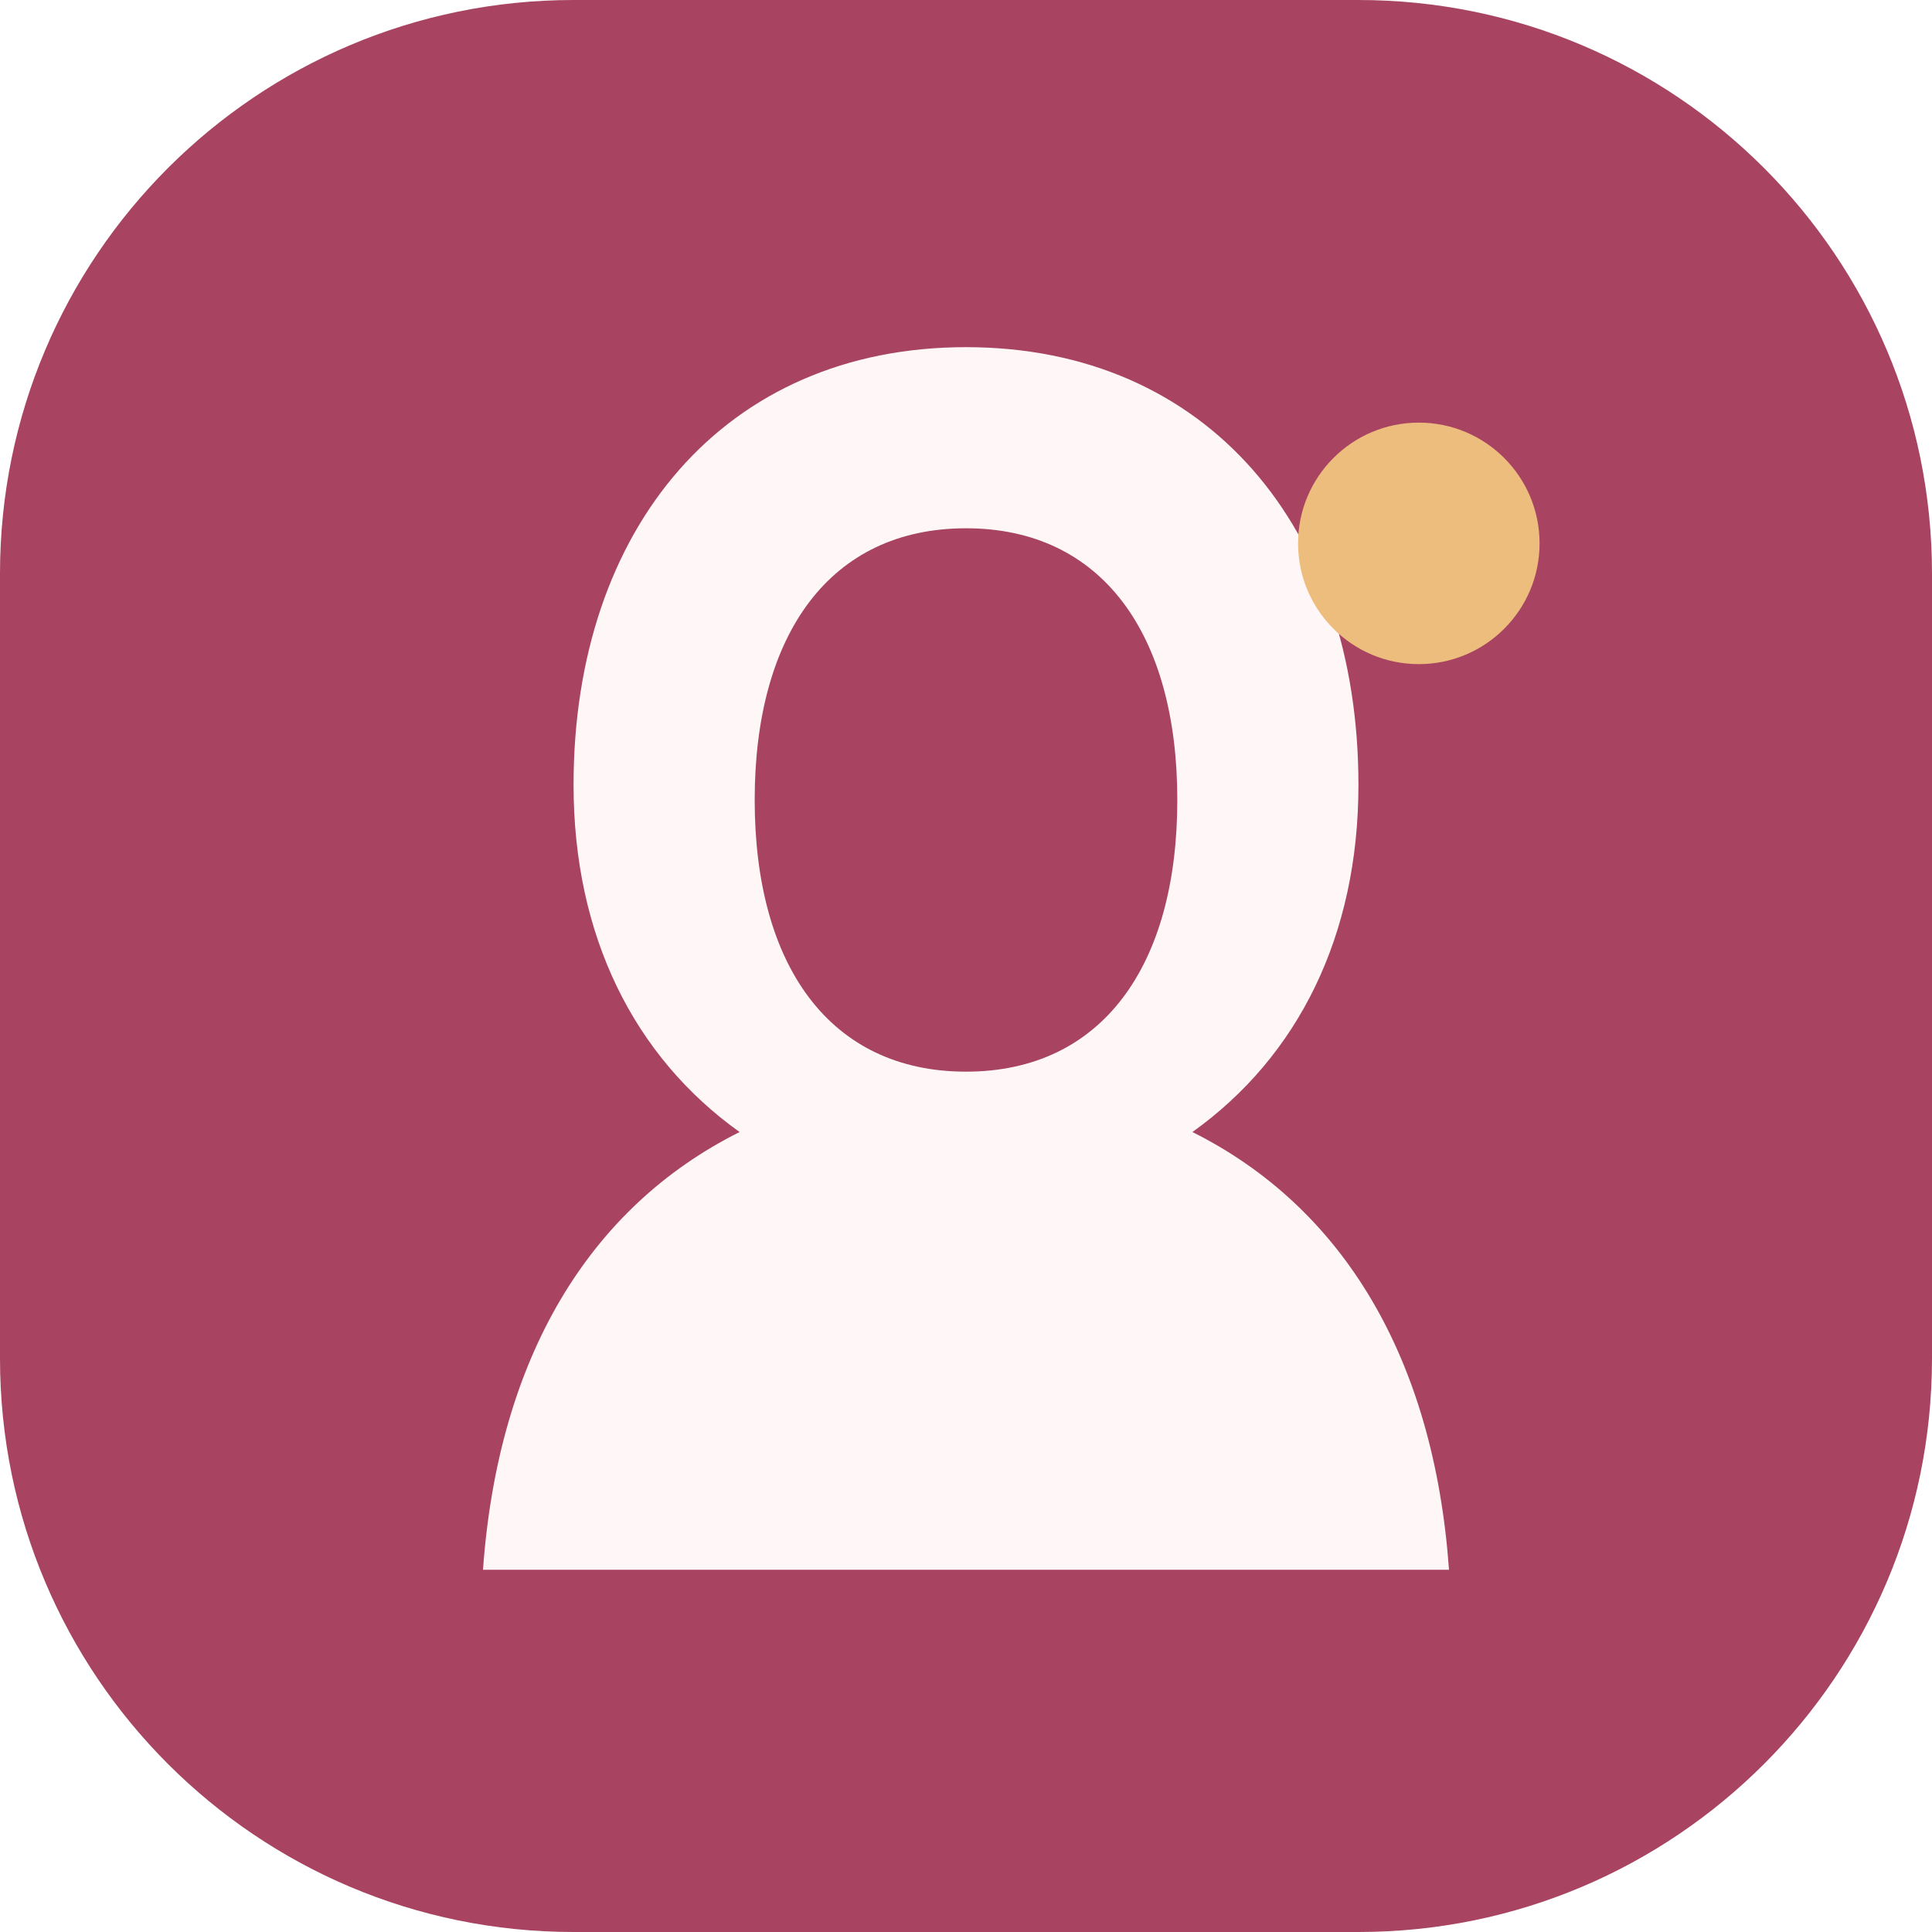
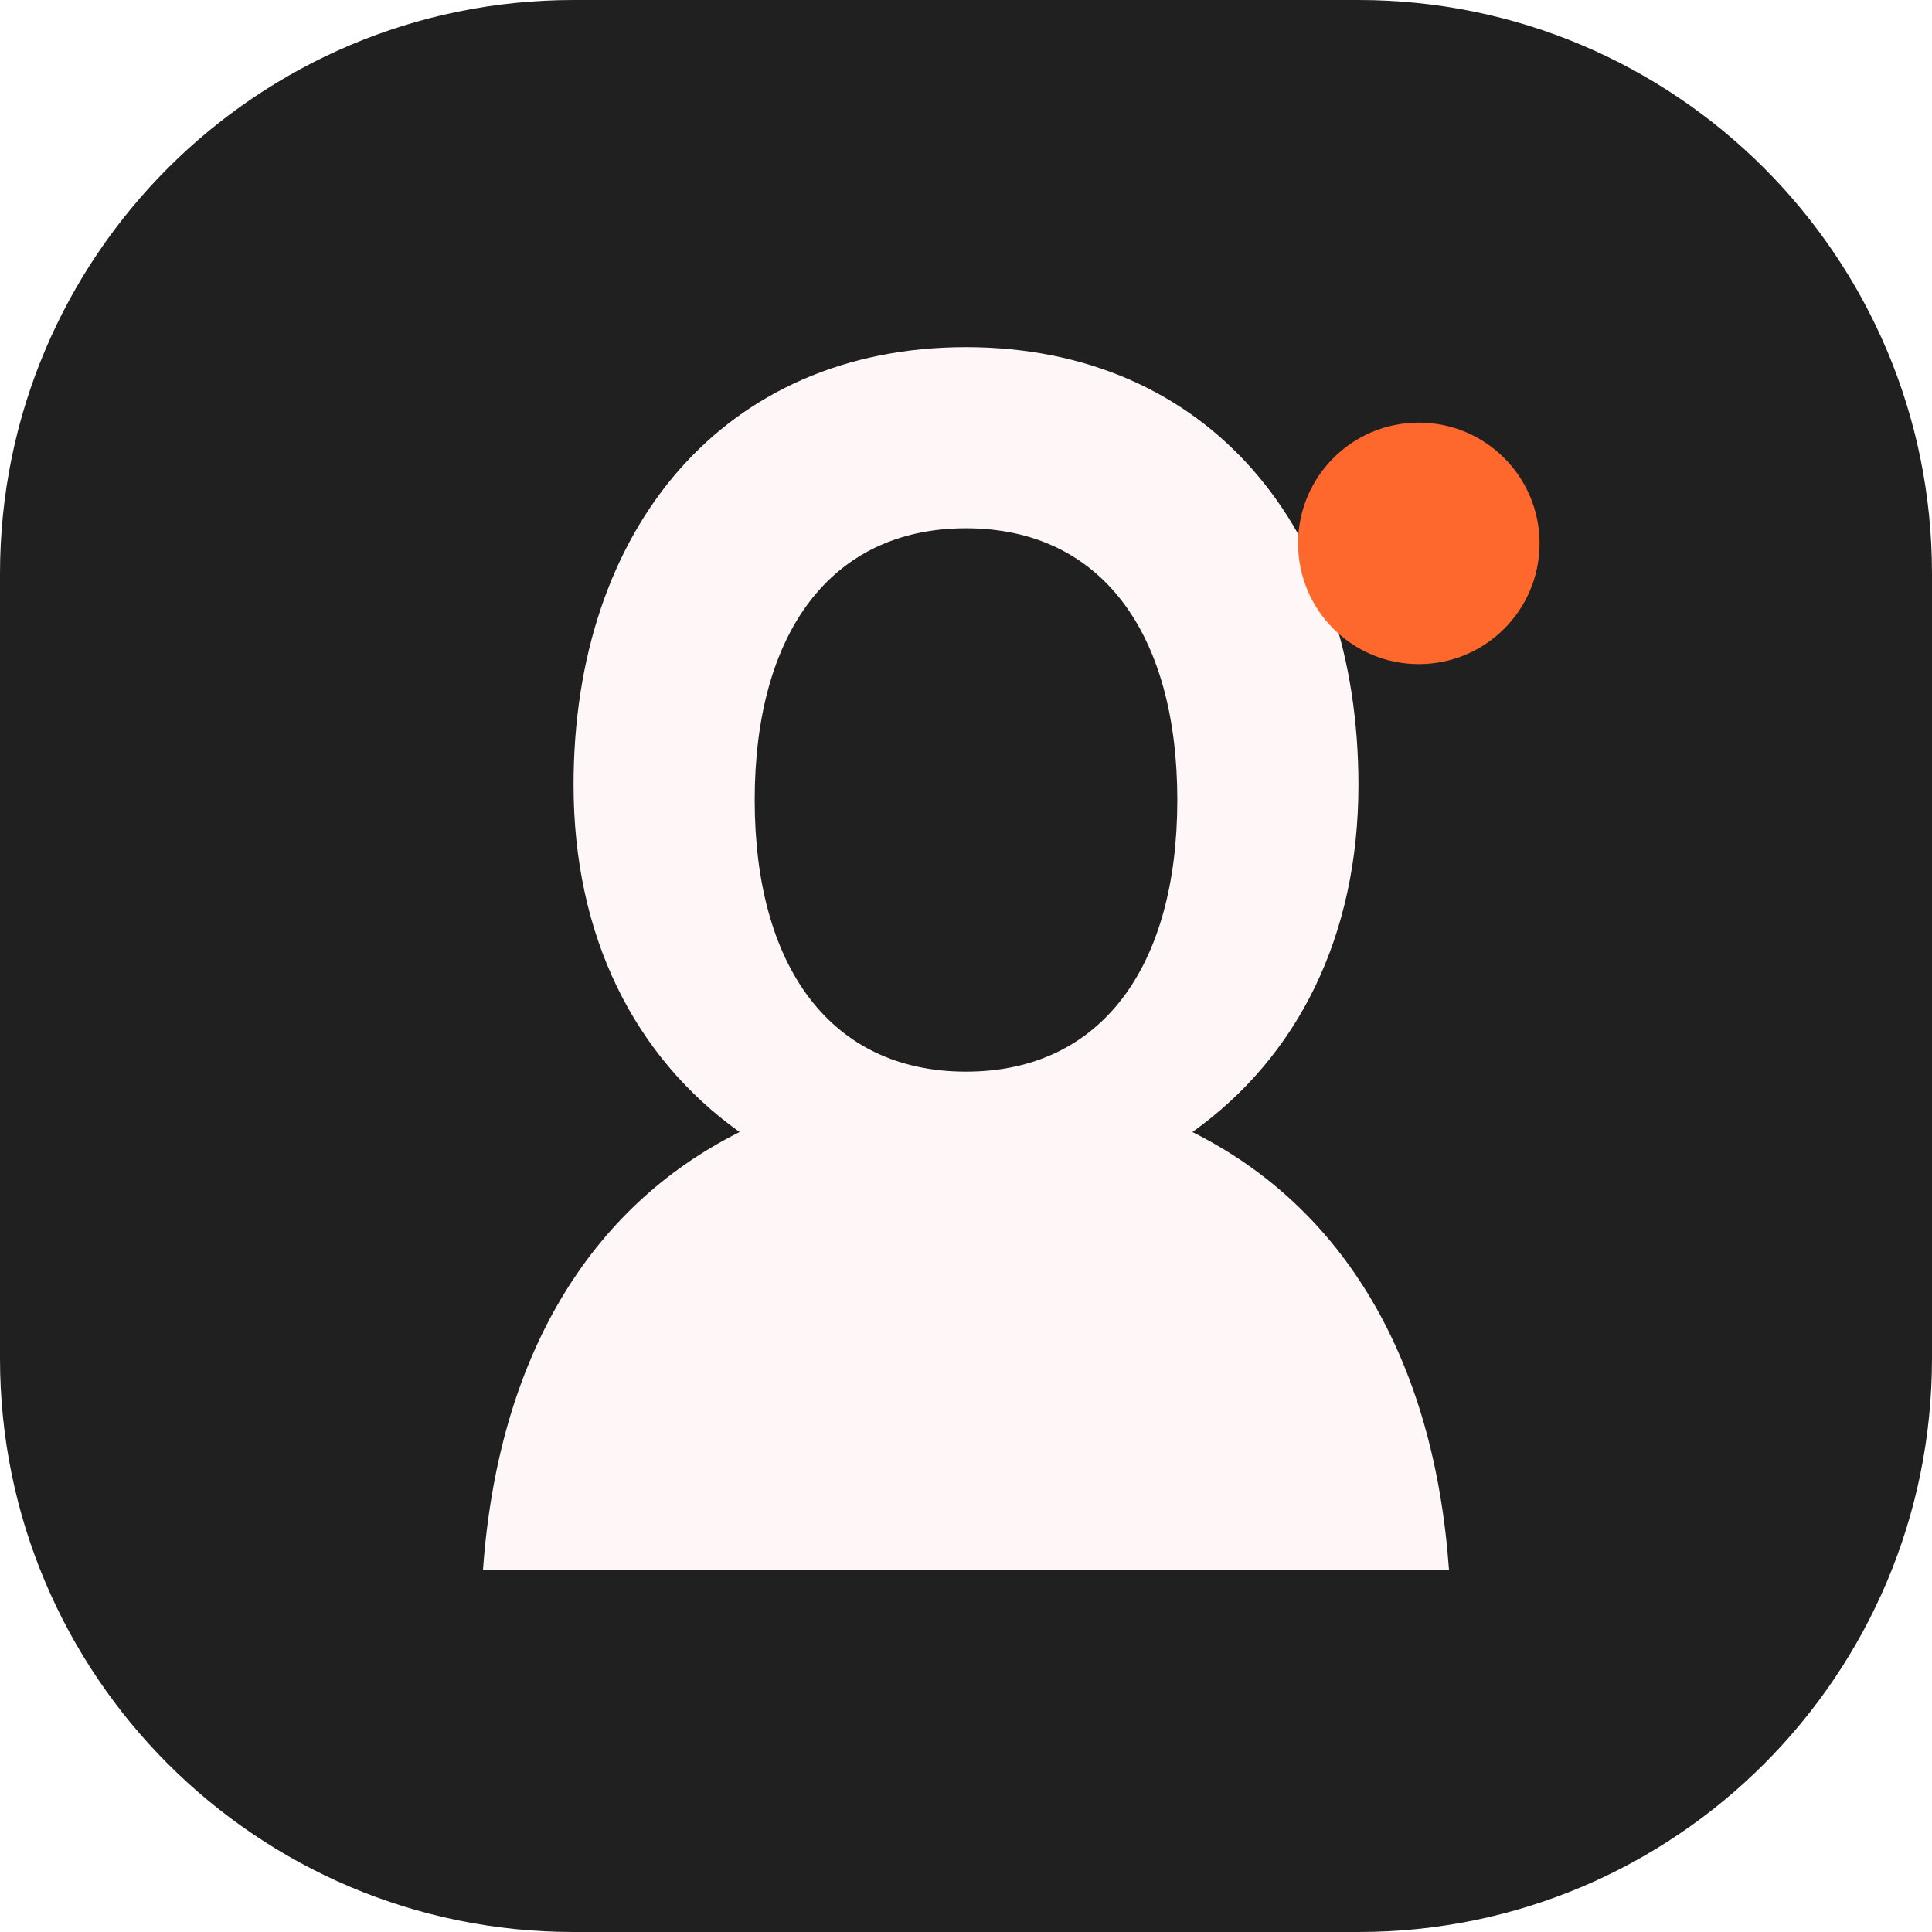
<svg xmlns="http://www.w3.org/2000/svg" viewBox="0 0 128 128">
-   <rect width="128" height="128" rx="38" fill="#a84462" />
+   <rect width="128" height="128" rx="38" fill="#202020" />
  <path d="M64 23c-16 0-26 12-26 29 0 10 4 18 11 23-10 5-16 15-17 29h64c-1-14-7-24-17-29 7-5 11-13 11-23 0-17-10-29-26-29Zm0 12c9 0 14 7 14 18 0 11-5 18-14 18s-14-7-14-18c0-11 5-18 14-18Z" fill="#fff7f7" />
-   <circle cx="94" cy="36" r="8" fill="#edbd7d" />
+   <circle cx="94" cy="36" r="8" fill="#ff682c" />
</svg>
